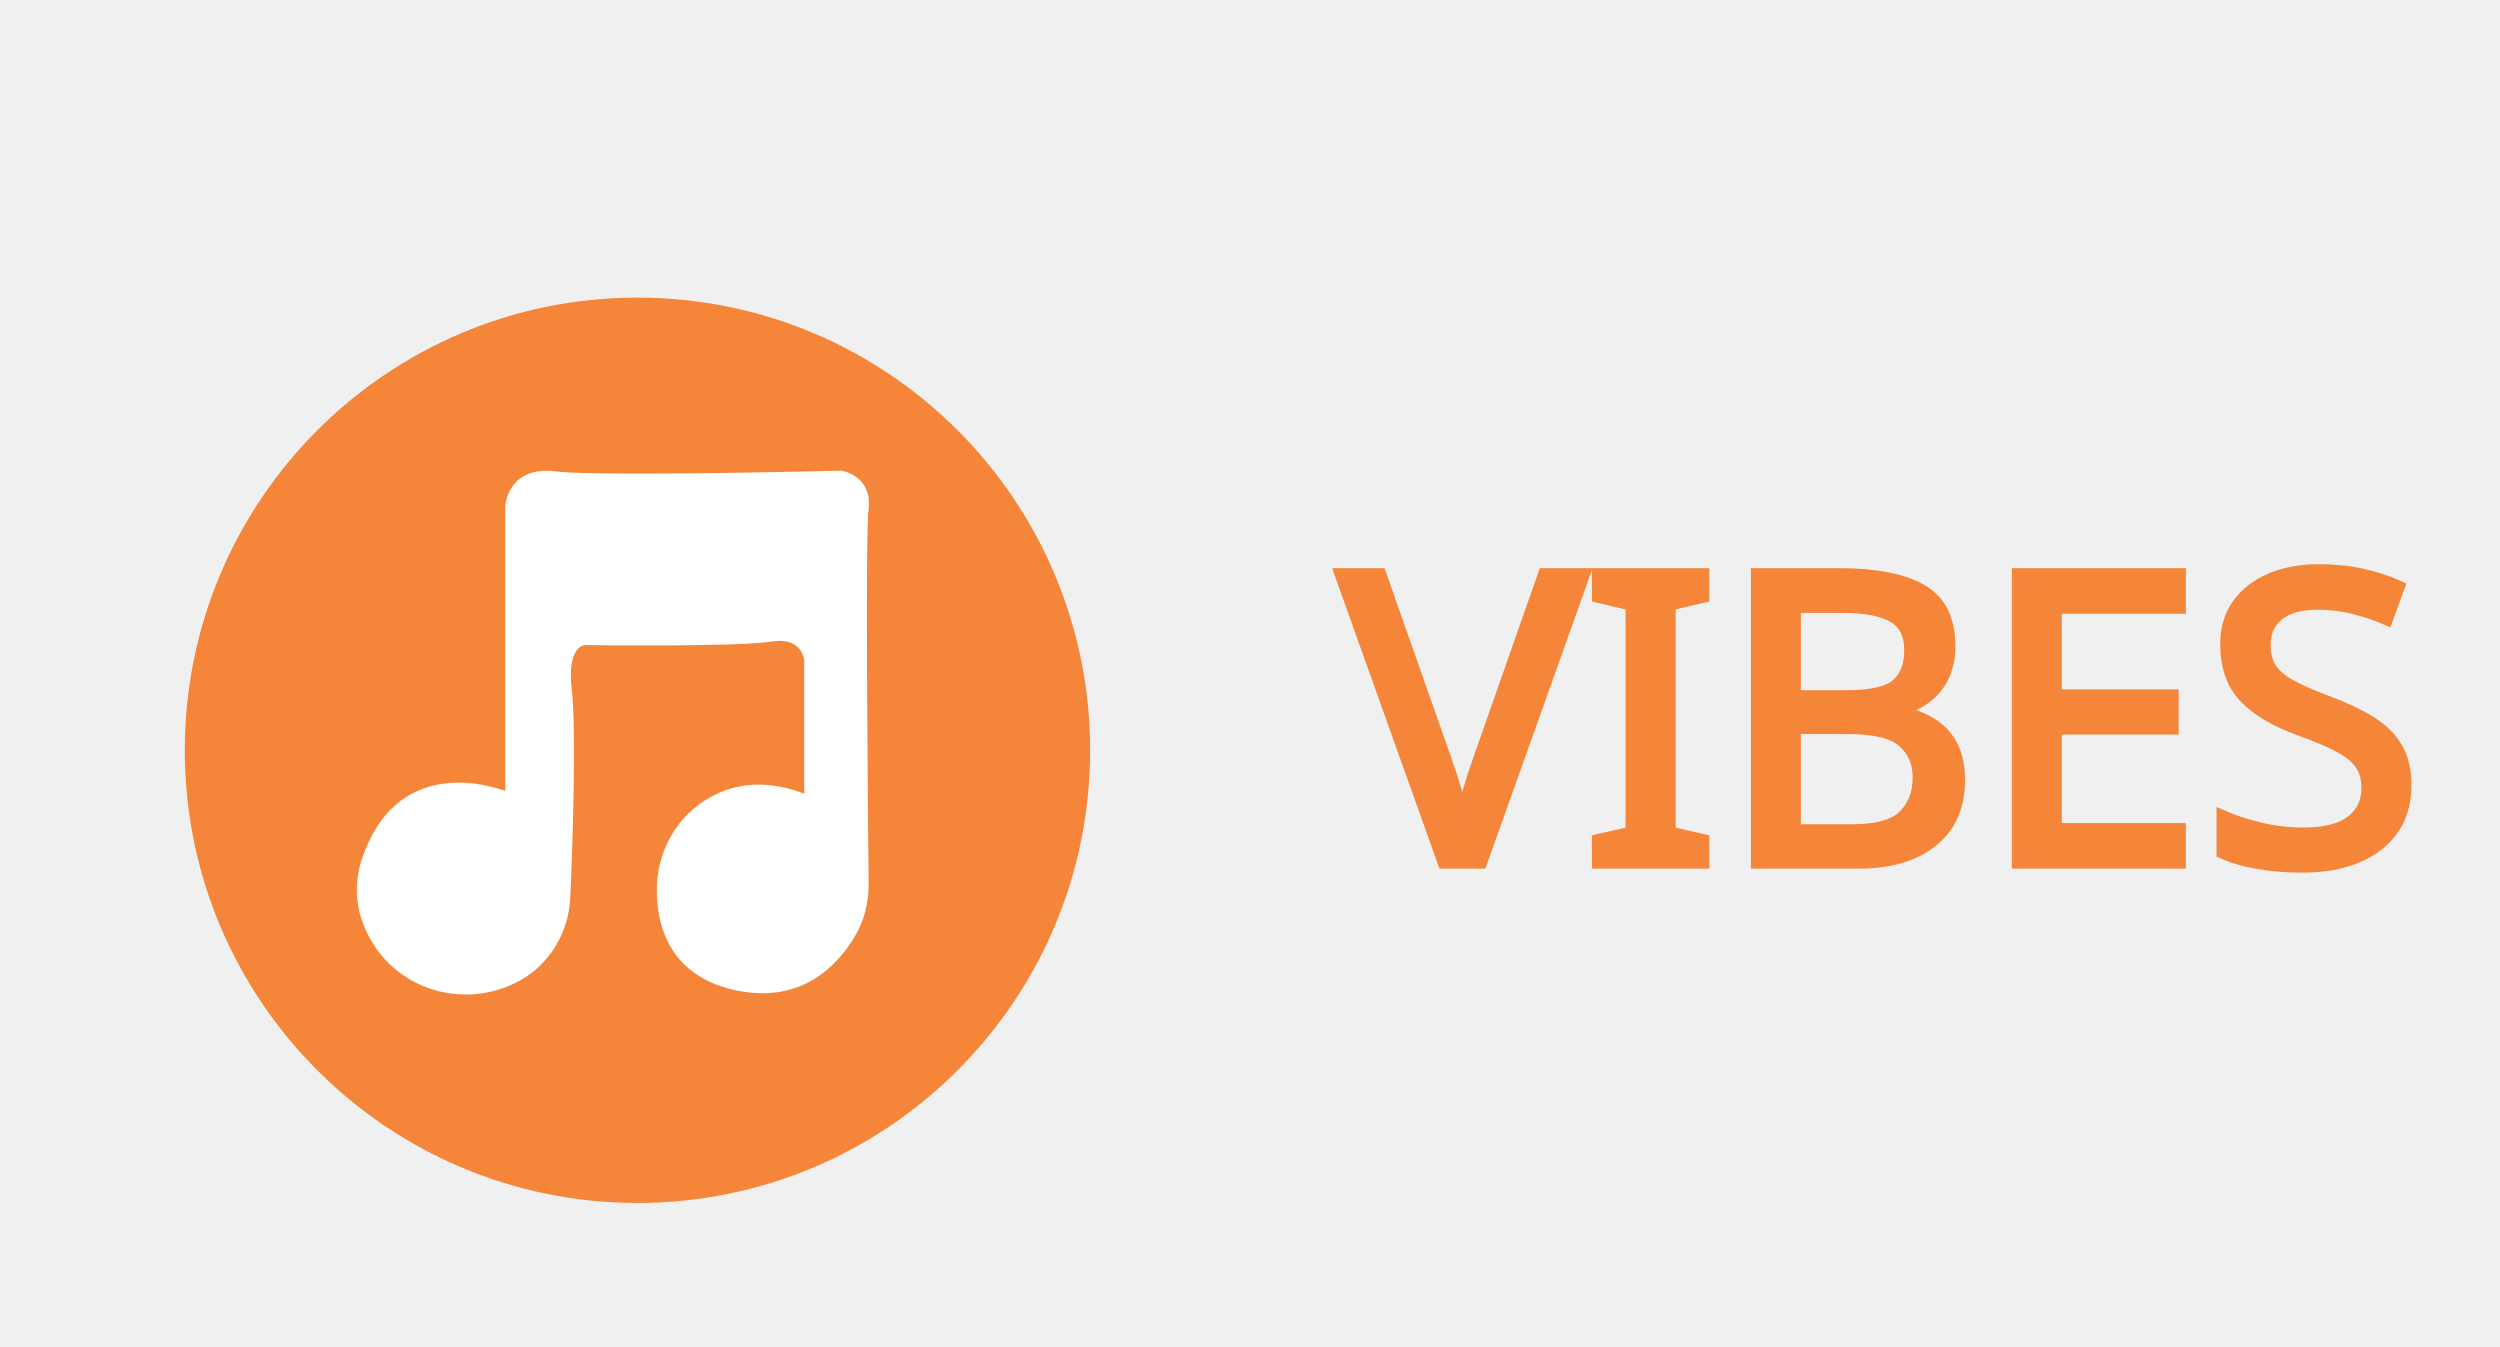
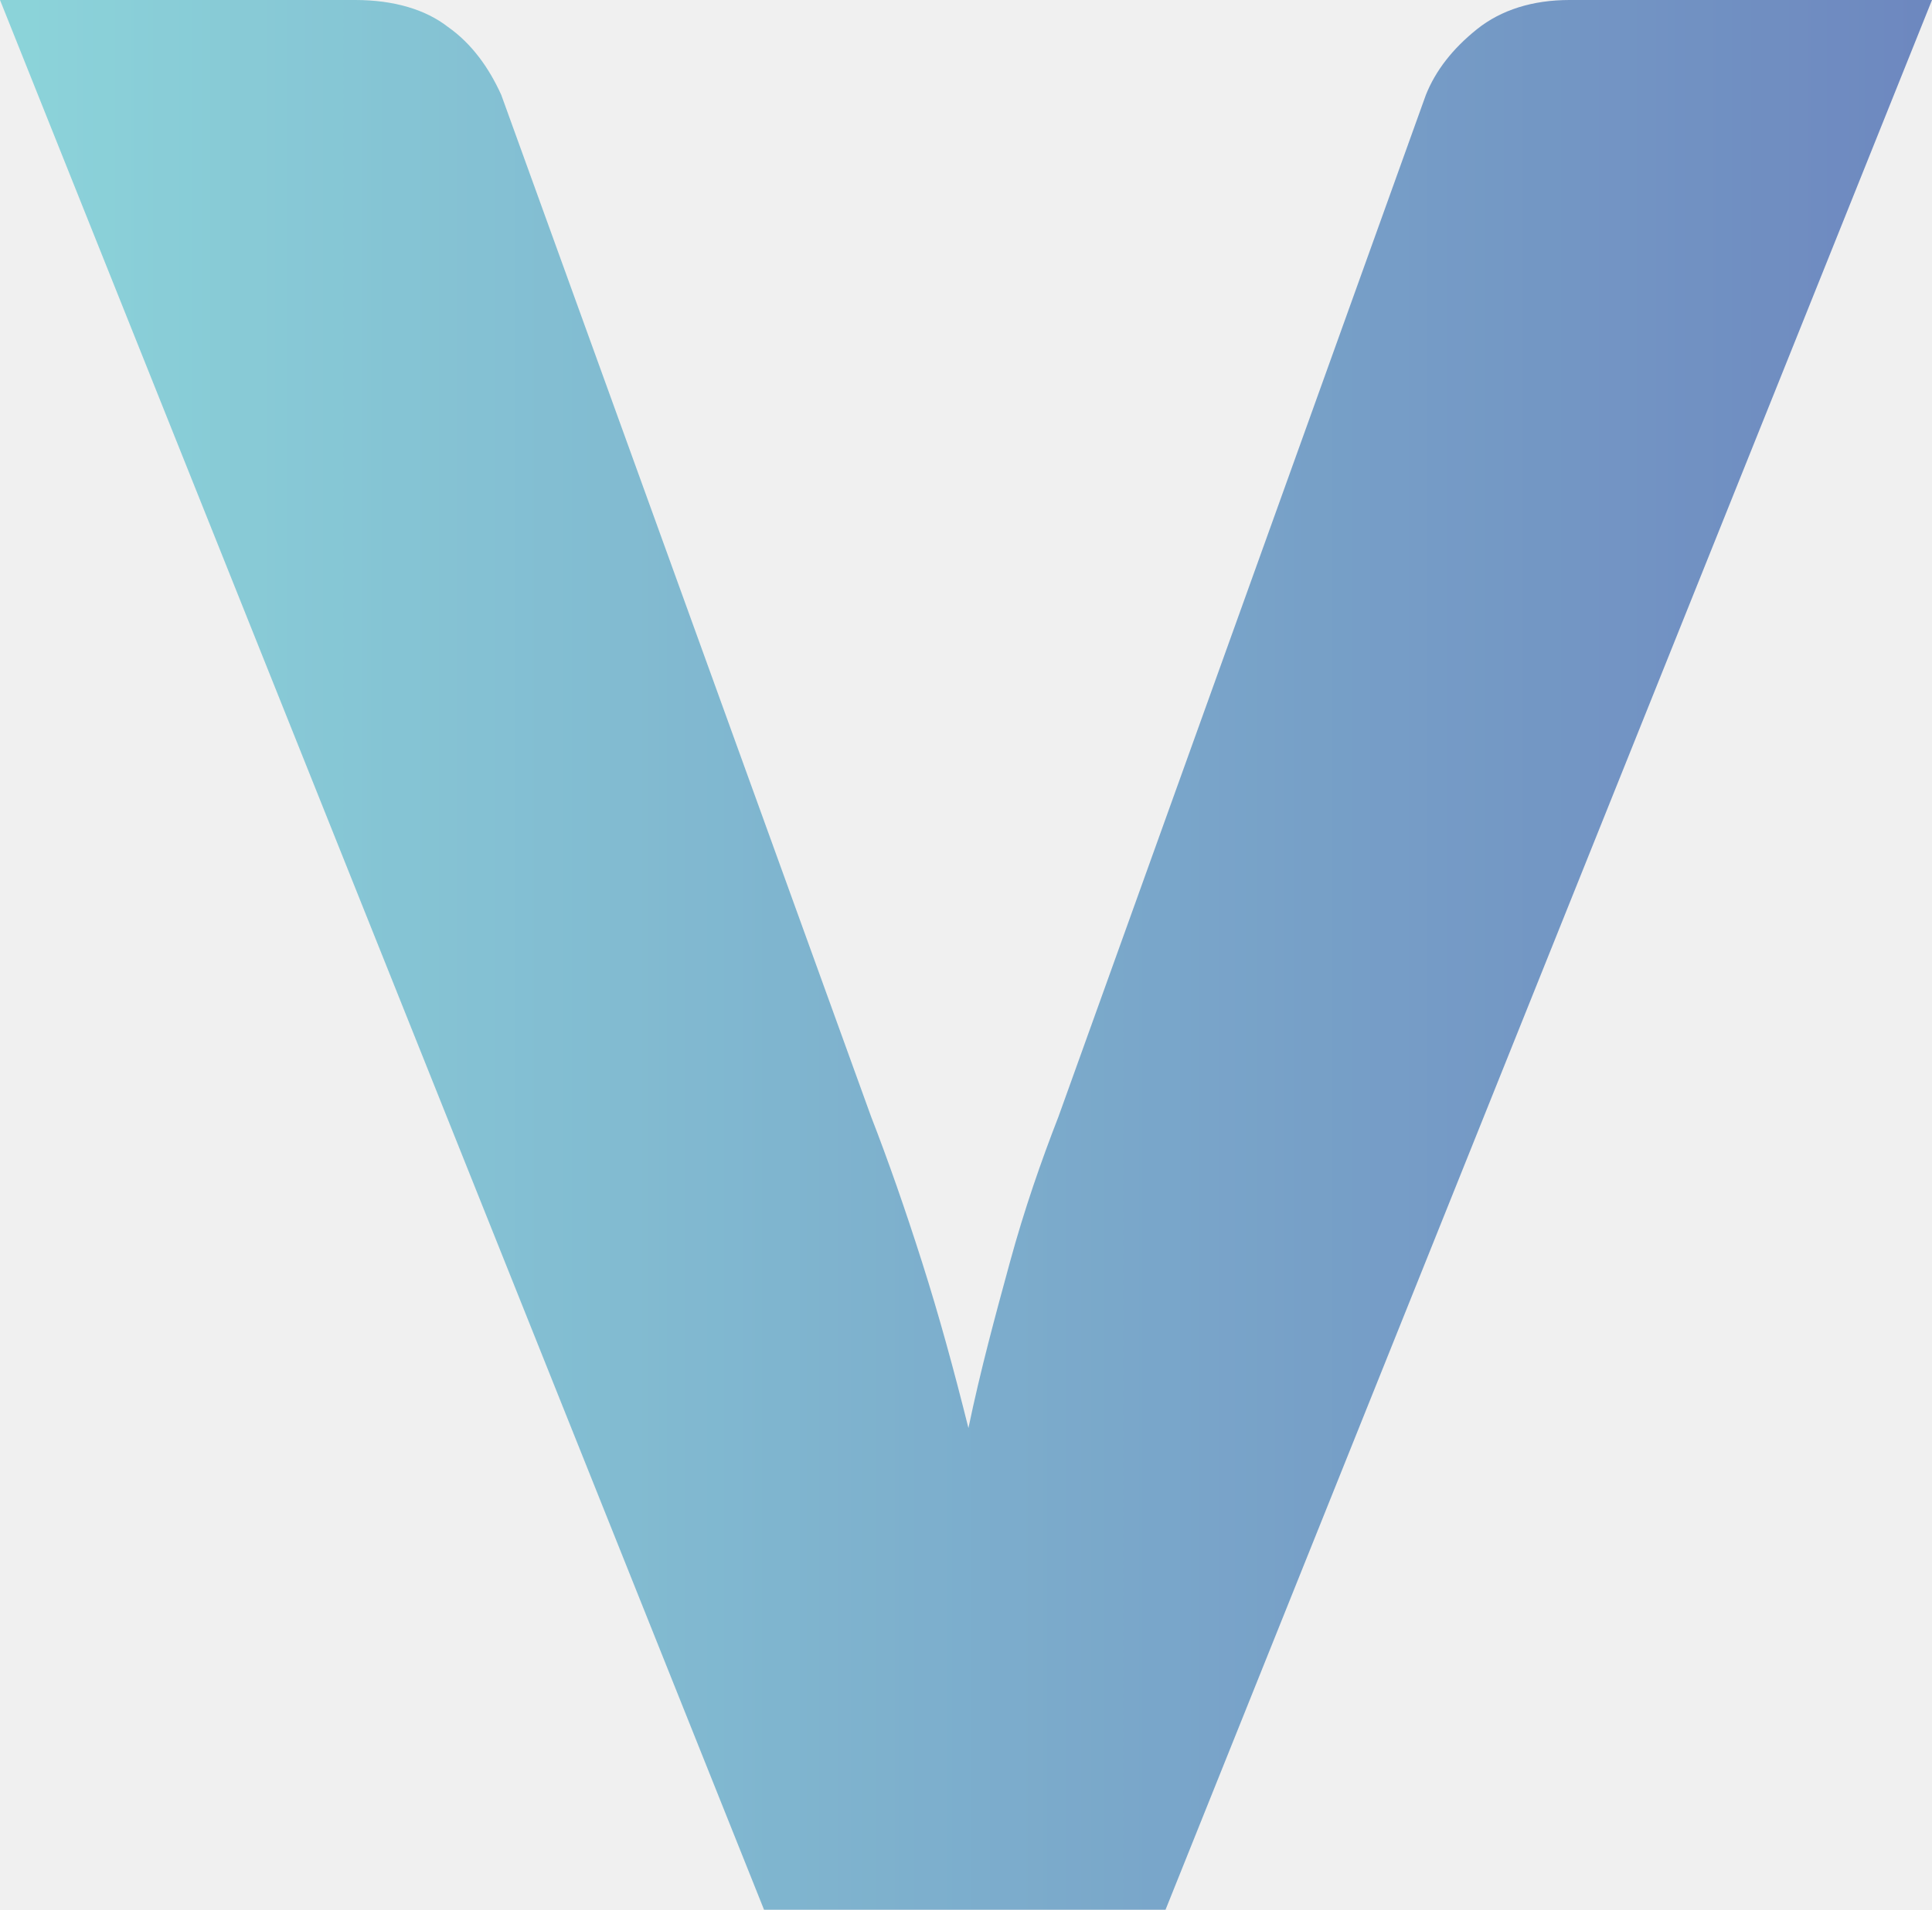
- <svg xmlns="http://www.w3.org/2000/svg" version="1.1" id="Layer_1" x="0px" y="0px" viewBox="0 0 361.2 194.6" enable-background="new 0 0 361.2 194.6" xml:space="preserve">
-   <circle fill="#F58538" enable-background="new    " cx="92.1" cy="108.4" r="65.4" />
-   <path fill="#FFFFFF" stroke="#FFFFFF" stroke-miterlimit="10" d="M73.5,115V73.1c0,0,0.3-5.3,6.7-4.5c6.4,0.8,41.3-0.1,41.3-0.1  s4,0.6,3.5,4.9c-0.5,3.7-0.1,43.2,0,54.4c0,2.5-0.6,5-1.9,7.2c-2.5,4.2-7.6,9.7-17.1,7.5c-8.5-2-10.5-8.4-10.6-13.4  c-0.2-5.6,2.7-11,7.7-13.6c3.3-1.8,7.8-2.5,13.6-0.1v-20c0,0-0.3-4-5.3-3.2c-5.1,0.8-26.9,0.5-26.9,0.5s-3.2,0-2.4,6.9  c0.7,5.7,0.1,23.7-0.2,29.9c-0.1,3.3-1.4,6.6-3.6,9c-1.4,1.6-3.4,3-6.1,3.9c-6.4,2.1-13.5-0.1-17.4-5.6c-2.3-3.3-4.1-8.2-1.4-14.2  C59.2,108.7,73.5,115,73.5,115z" />
-   <rect x="193.9" y="85.8" fill="none" width="155" height="45.2" />
-   <text transform="matrix(1 0 0 1 193.8819 124.4986)" fill="#F58537" stroke="#F58538" stroke-width="2" stroke-miterlimit="10" enable-background="new    " font-family="'FranklinGothic-Book'" font-size="58">VIBES</text>
+ <svg xmlns="http://www.w3.org/2000/svg" version="1.1" id="Layer_1" x="0px" y="0px" viewBox="0 0 79.4 78.5" style="enable-background:new 0 0 79.4 78.5;" xml:space="preserve">
+   <style type="text/css">
+ 	.st0{opacity:0.75;enable-background:new    ;}
+ 	.st1{fill:url(#SVGID_1_);}
+ </style>
+   <g class="st0">
+     <linearGradient id="SVGID_1_" gradientUnits="userSpaceOnUse" x1="0" y1="39.229" x2="79.373" y2="39.229">
+       <stop offset="5.618000e-03" style="stop-color:#6ACAD2" />
+       <stop offset="1" style="stop-color:#4265AF" />
+     </linearGradient>
+     <path class="st1" d="M79.4,0L47.9,78.5H31.4L0,0h14.6c1.6,0,2.9,0.4,3.8,1.1c1,0.7,1.7,1.7,2.2,2.8l15.2,42c0.7,1.8,1.4,3.8,2.1,6   c0.7,2.2,1.3,4.4,1.9,6.8c0.5-2.4,1.1-4.6,1.7-6.8c0.6-2.2,1.3-4.2,2-6l15.1-42c0.4-1,1.1-1.9,2.1-2.7c1-0.8,2.3-1.2,3.8-1.2H79.4z   " />
+   </g>
</svg>
